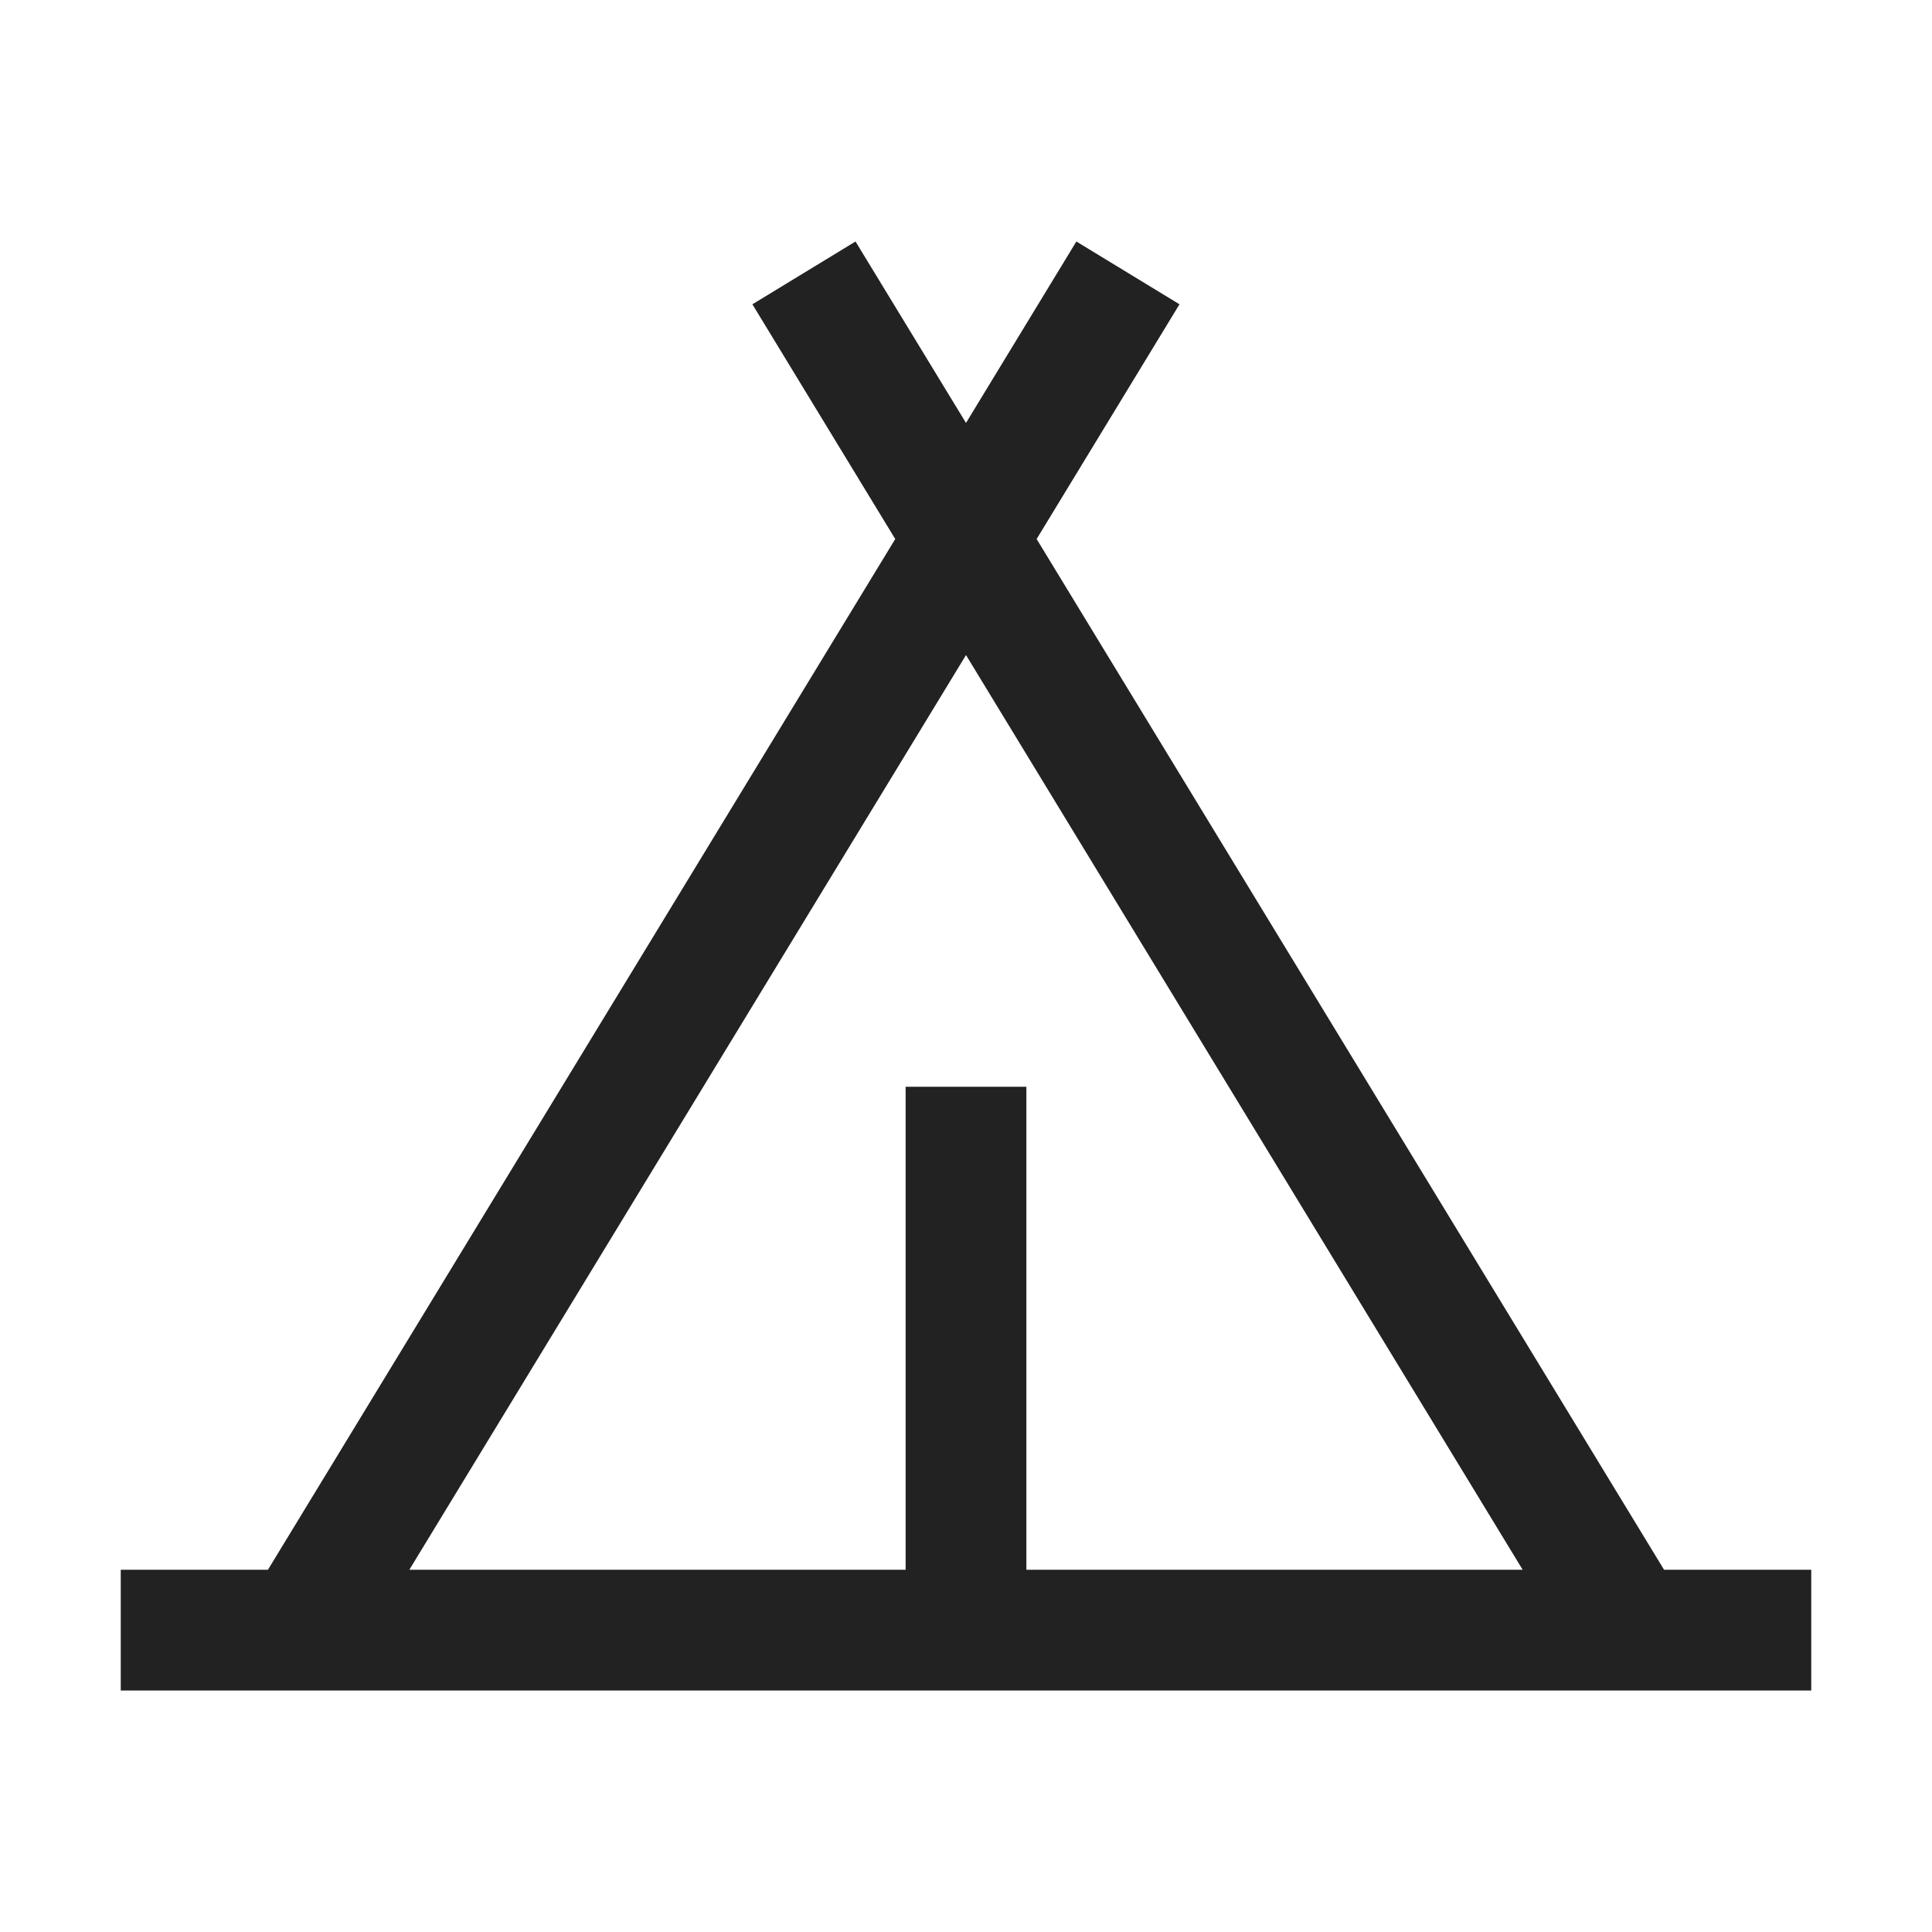
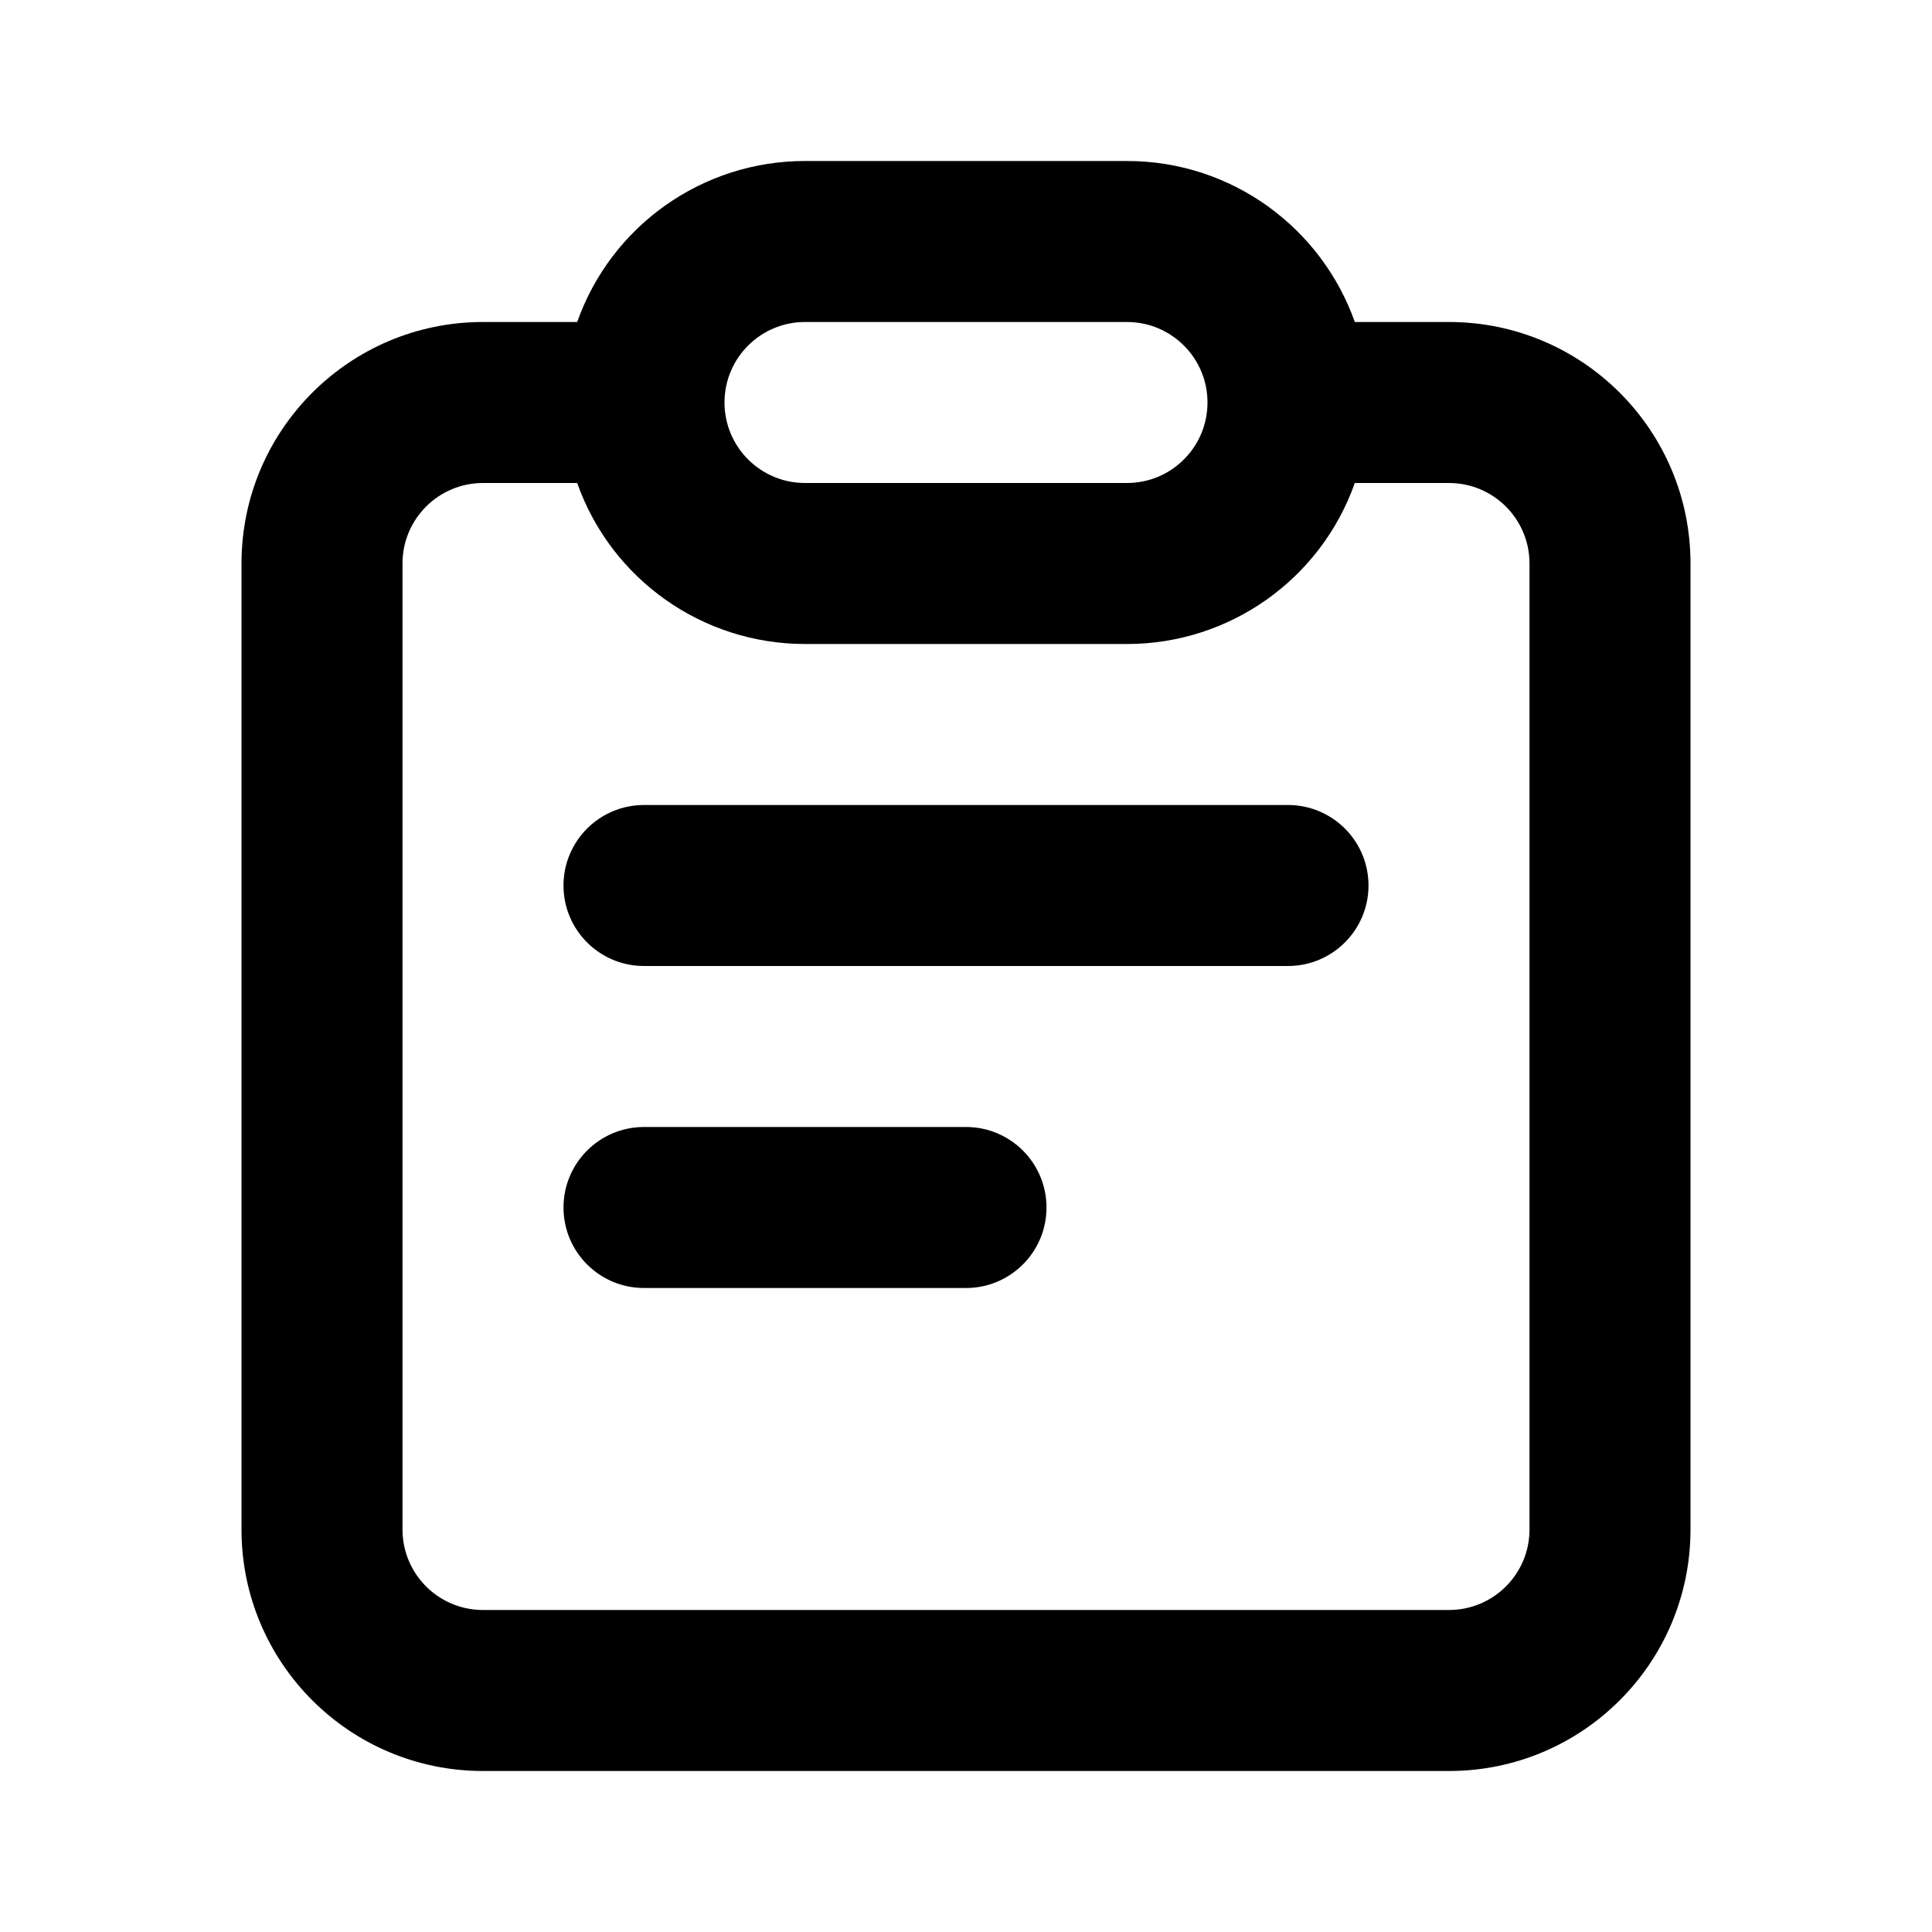
- <svg xmlns="http://www.w3.org/2000/svg" width="32" height="32" viewBox="0 0 32 32" fill="none">
-   <path fill-rule="evenodd" clip-rule="evenodd" d="M27.562 26L17.17 8.928l2.366-3.888L17.828 4L16 7.005L14.17 4l-1.708 1.04l2.366 3.888L4.438 26H2v2h28v-2zM16 10.85L25.22 26H17v-8h-2v8H6.78z" fill="#222" />
+ <svg xmlns="http://www.w3.org/2000/svg" width="32" height="32" viewBox="0 0 24 24">
+   <g fill="currentColor">
+     <path d="M10 4a1 1 0 0 0 0 2h4a1 1 0 1 0 0-2h-4zM7.17 4A3.001 3.001 0 0 1 10 2h4c1.306 0 2.418.835 2.83 2H18a3 3 0 0 1 3 3v12a3 3 0 0 1-3 3H6a3 3 0 0 1-3-3V7a3 3 0 0 1 3-3h1.17zm0 2H6a1 1 0 0 0-1 1v12a1 1 0 0 0 1 1h12a1 1 0 0 0 1-1V7a1 1 0 0 0-1-1h-1.17A3.001 3.001 0 0 1 14 8h-4a3.001 3.001 0 0 1-2.83-2zM7 11a1 1 0 0 1 1-1h8a1 1 0 1 1 0 2H8a1 1 0 0 1-1-1zm0 4a1 1 0 0 1 1-1h4a1 1 0 1 1 0 2H8a1 1 0 0 1-1-1z" />
+   </g>
</svg>
